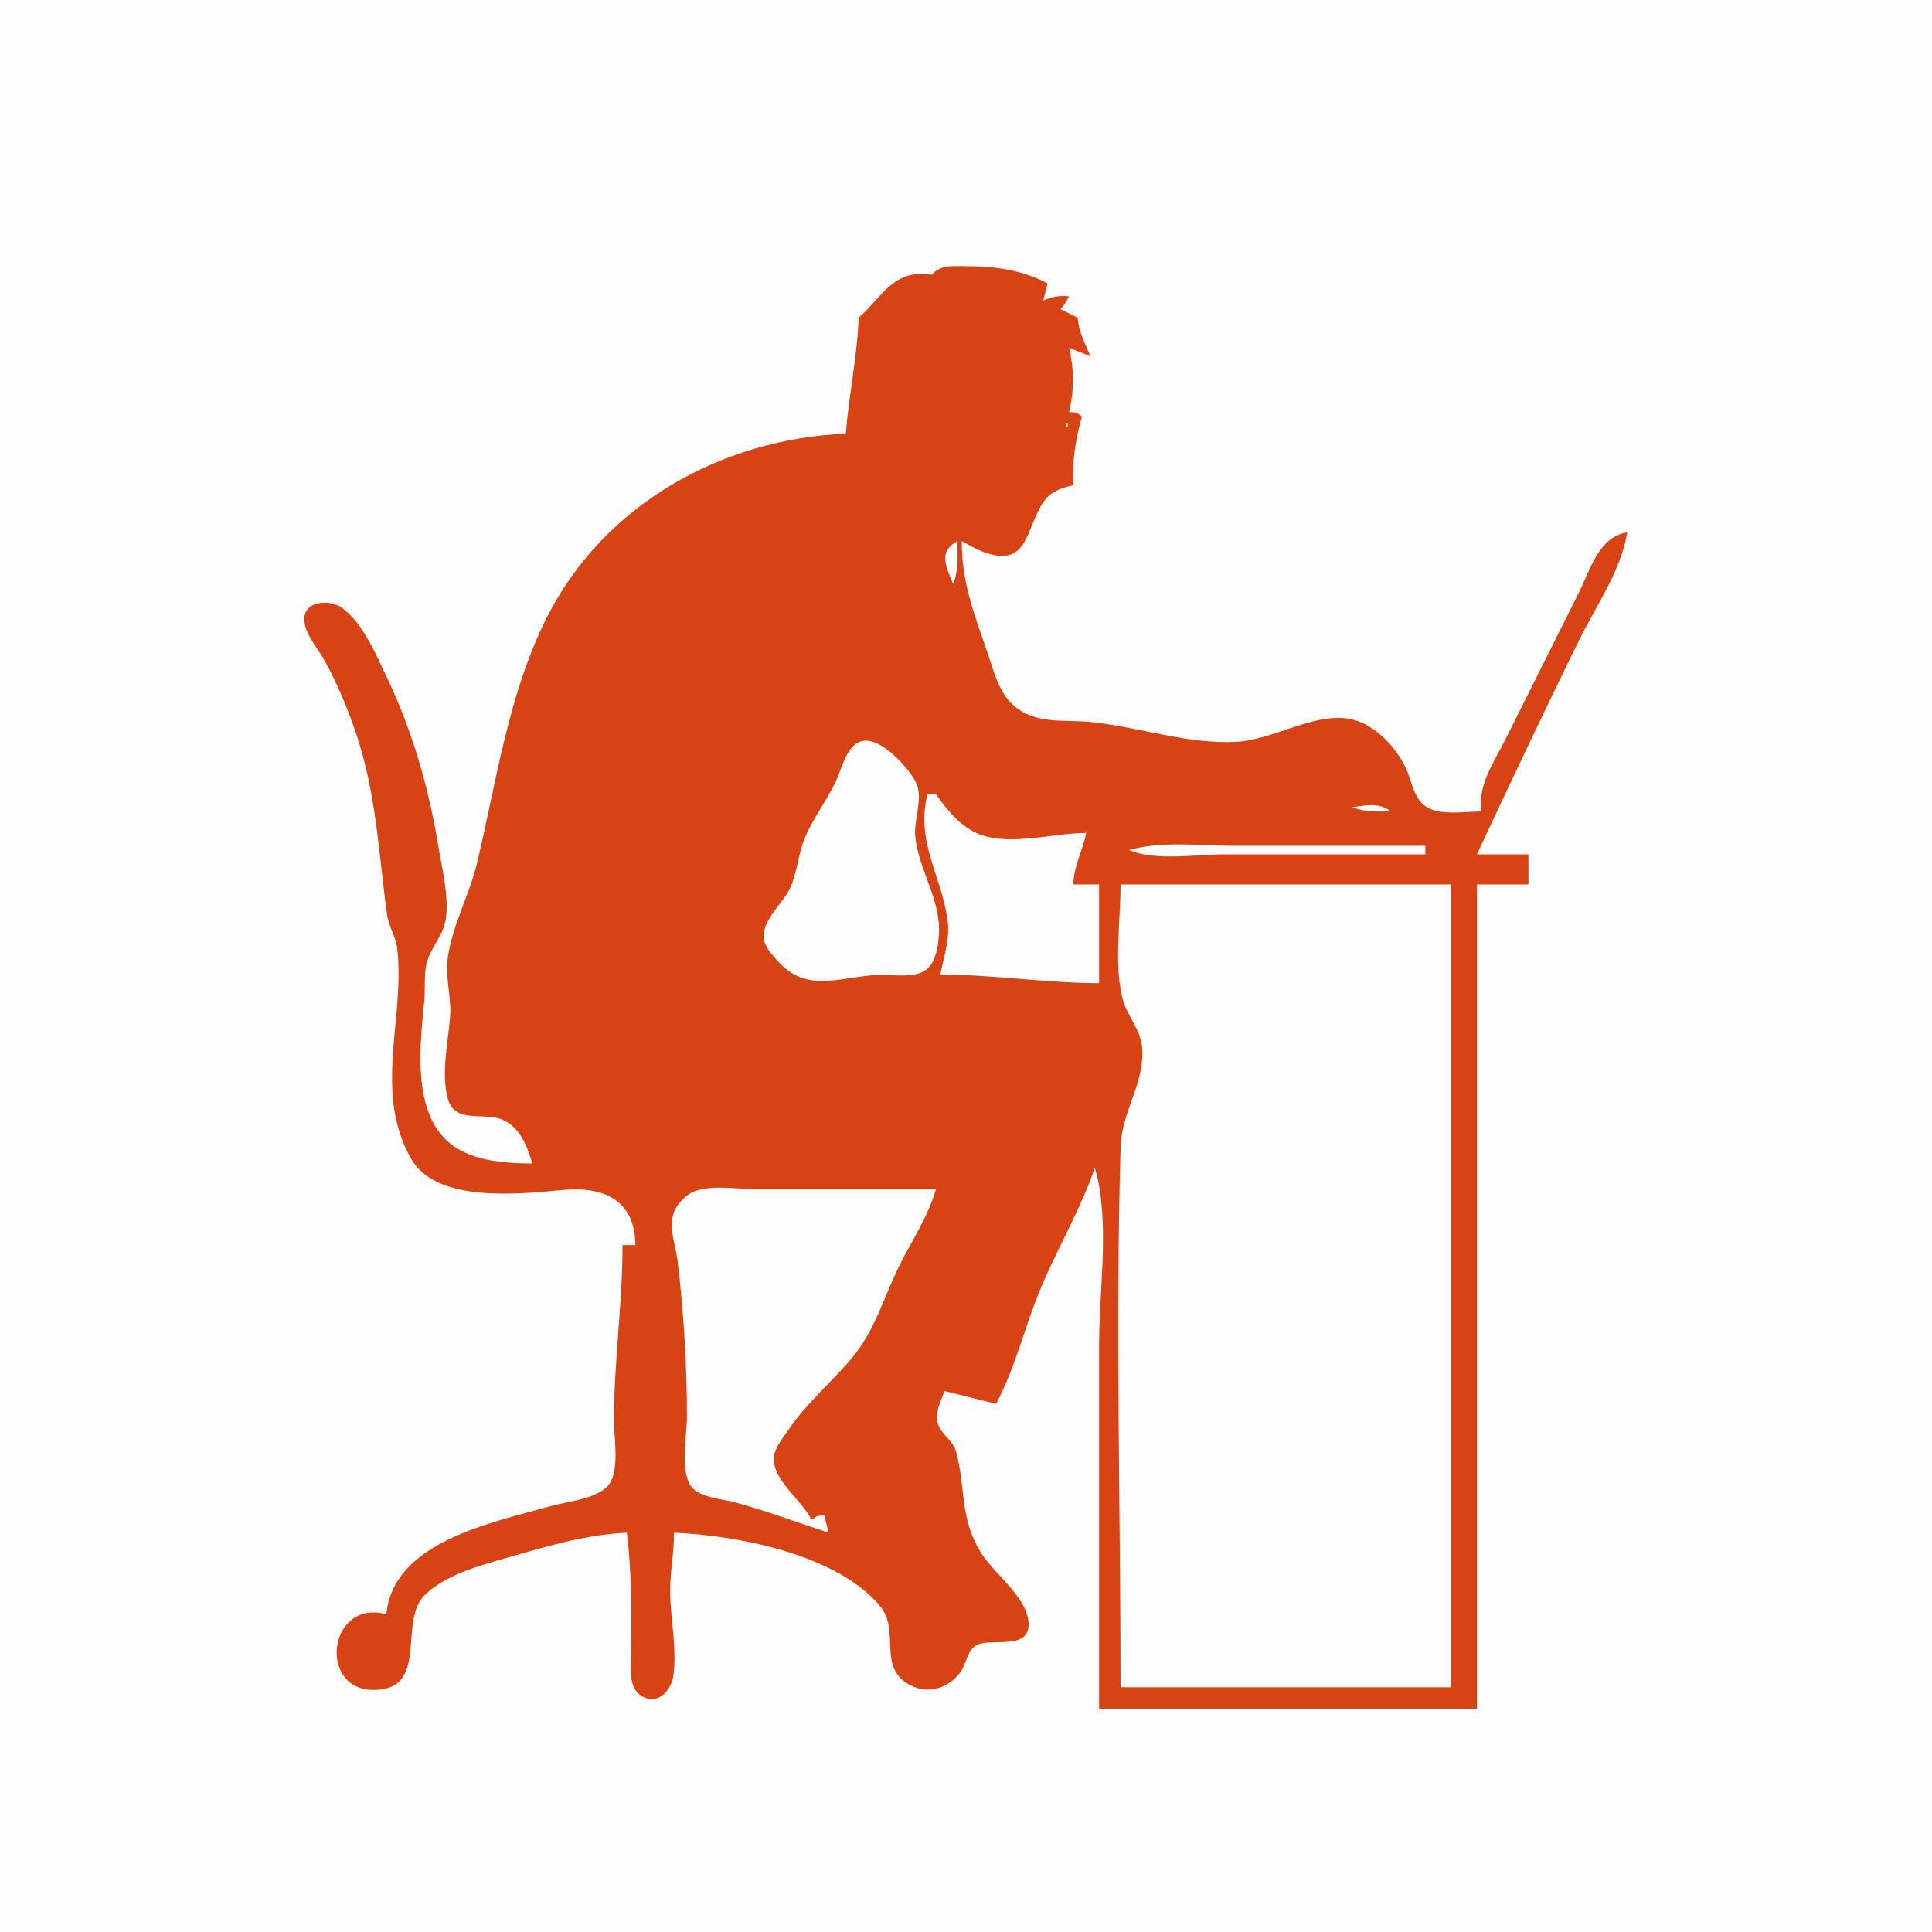
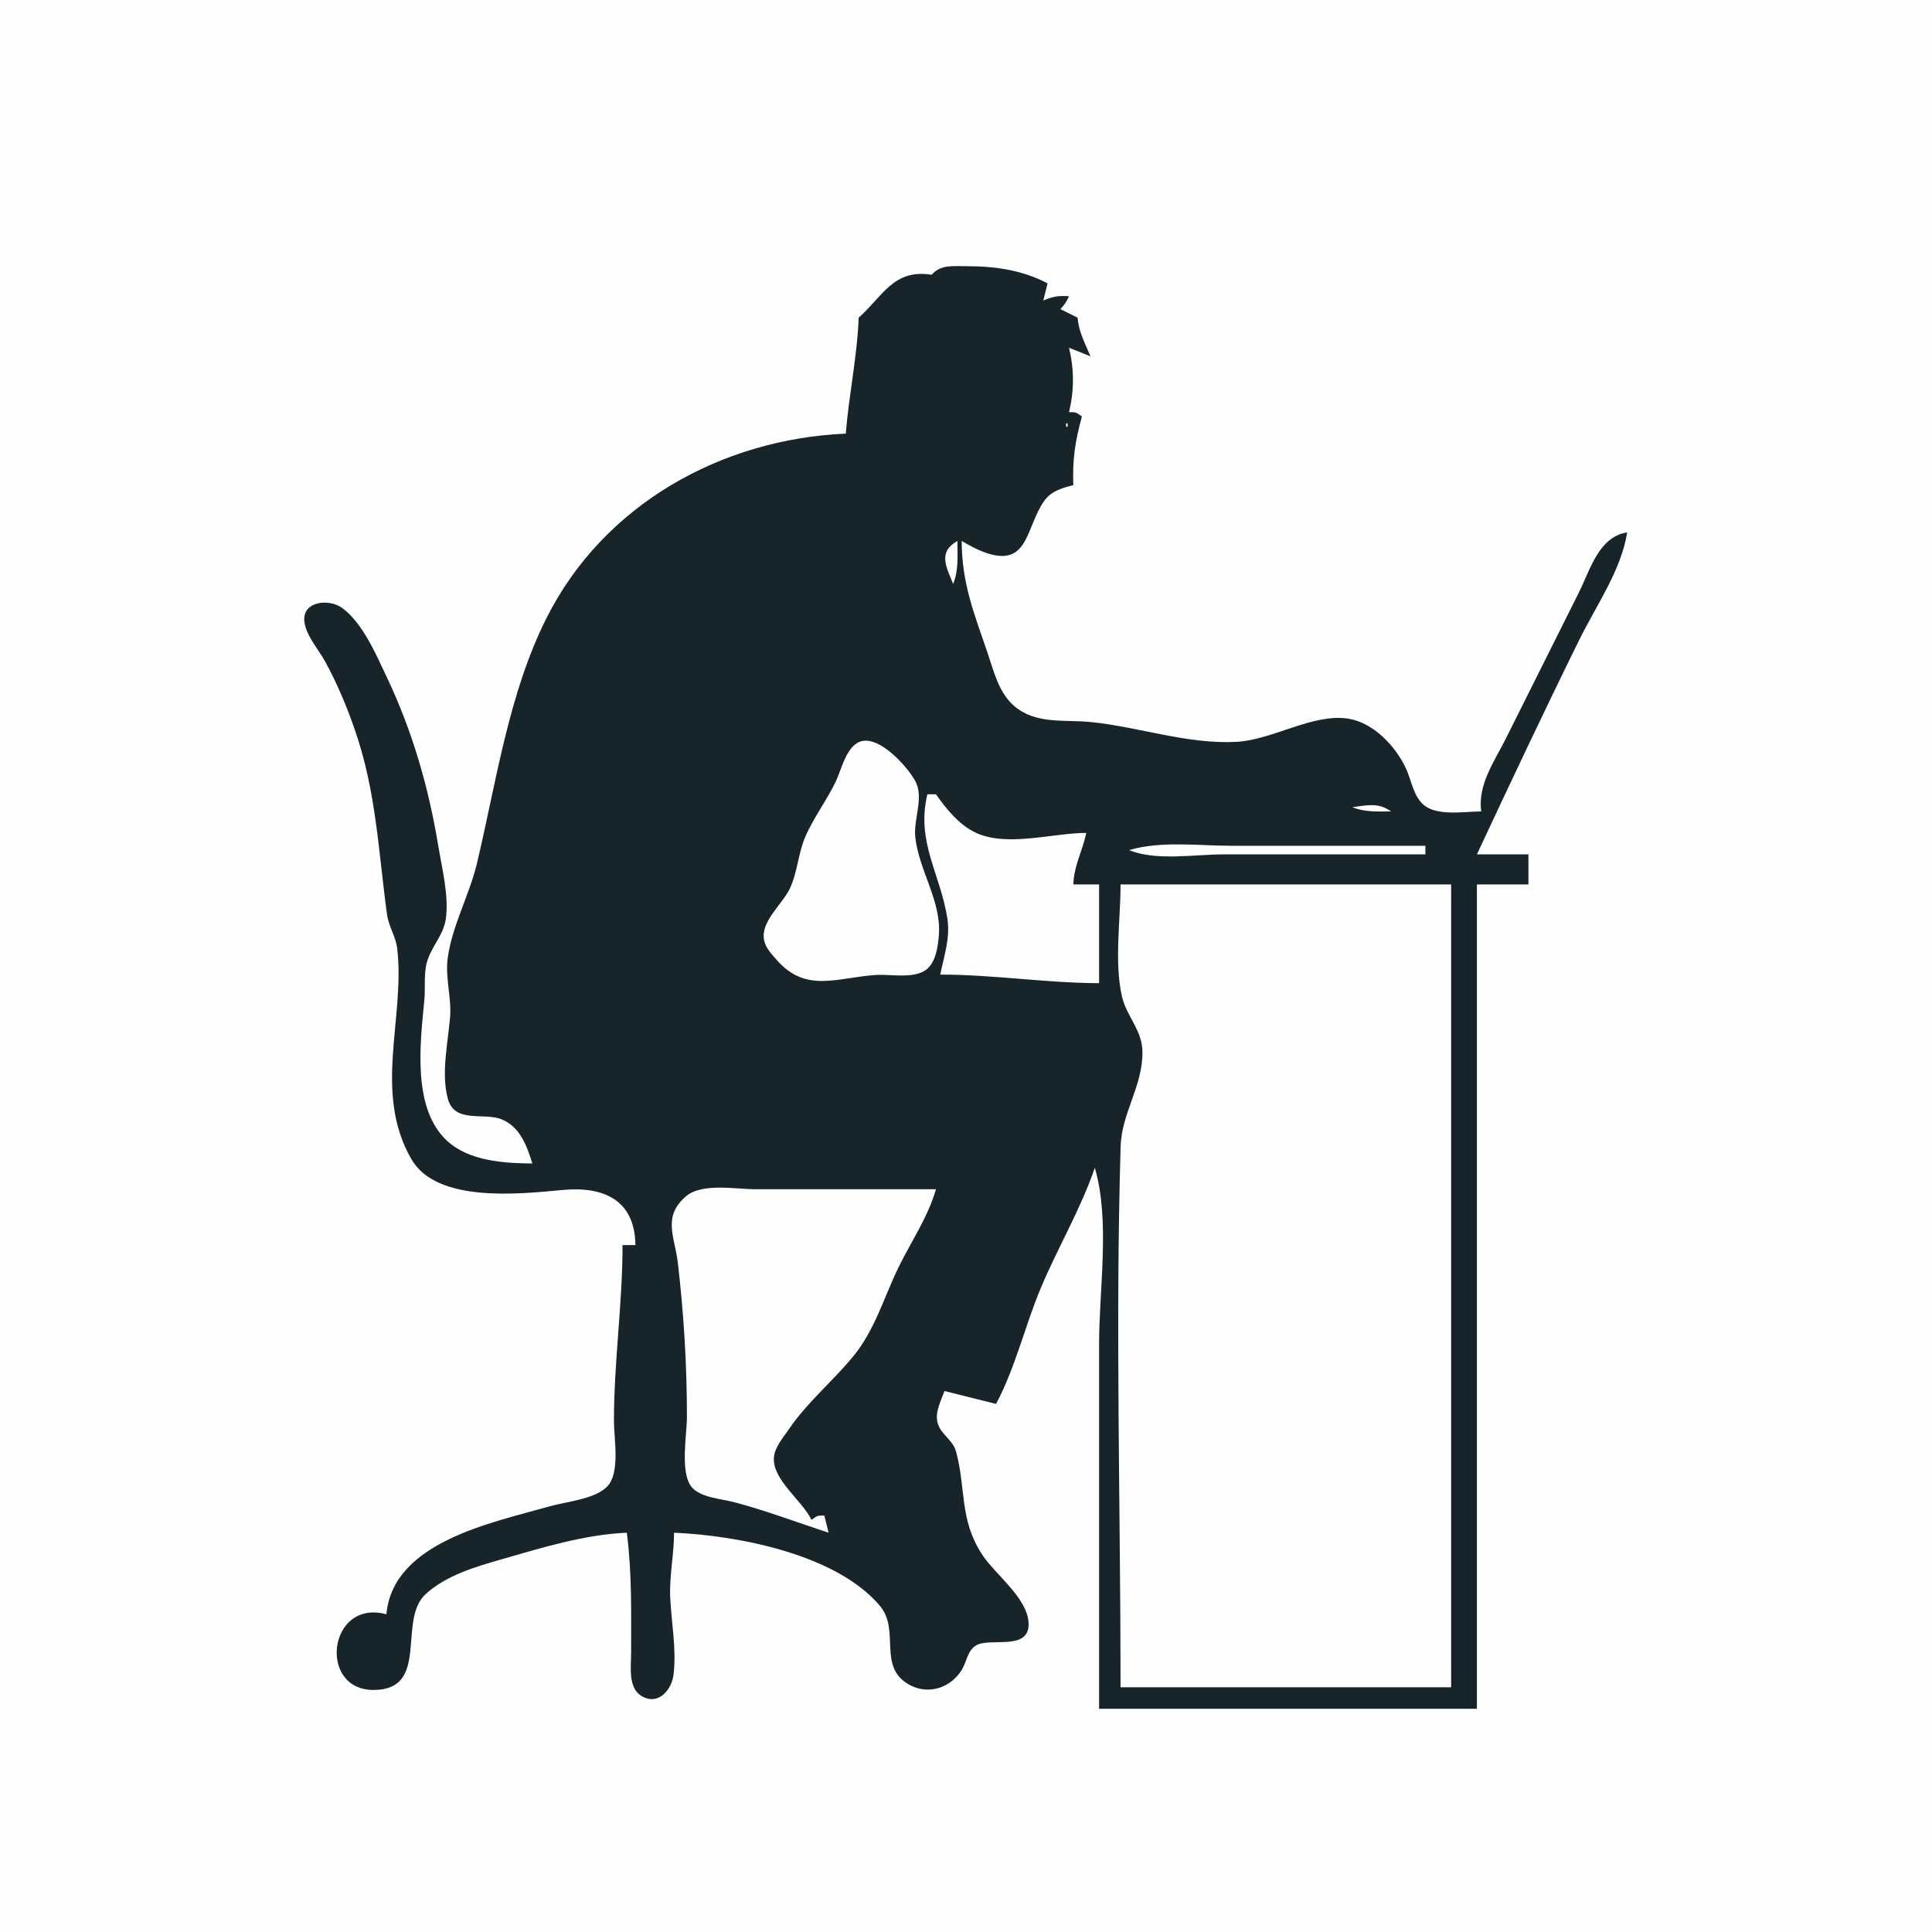
<svg xmlns="http://www.w3.org/2000/svg" width="450" height="450">
  <path style="fill:#fefefe; stroke:none;" d="M0 0L0 450L450 450L450 0L0 0z" />
-   <path style="fill:#D84315; stroke:none;" d="M217 64C208.115 62.576 205.666 68.97 200 74C199.68 82.913 197.711 91.999 197 101C168.05 102.243 140.562 117.498 127.27 144C118.455 161.576 115.616 182.039 111.116 201C109.353 208.427 105.375 215.469 104.302 223C103.629 227.721 105.219 232.283 104.826 237C104.334 242.909 102.709 250.081 104.318 255.941C105.921 261.78 112.692 259 116.91 260.742C121.14 262.49 122.751 266.98 124 271C117.393 270.945 109.25 270.44 104.133 265.725C95.939 258.177 97.888 242.894 98.83 233C99.082 230.355 98.756 227.619 99.228 225C99.959 220.945 103.282 218.099 103.849 214C104.586 208.672 102.951 202.268 102.08 197C99.842 183.458 96.105 170.426 90.219 158C87.701 152.684 84.567 145.18 79.699 141.604C76.608 139.334 70.119 140.001 70.931 145.044C71.445 148.241 74.163 151.22 75.688 154C78.49 159.104 80.754 164.502 82.656 170C87.651 184.436 88.116 198.168 90.144 213C90.527 215.807 92.218 218.202 92.532 221C94.366 237.337 86.862 254.376 95.8 269.96C101.679 280.209 120.79 278.137 131 277.17C140.592 276.261 147.876 279.487 148 290L145 290C145 303.865 143 317.079 143 331C143 335.089 144.52 343.092 141.397 346.272C138.507 349.215 131.847 349.764 128 350.86C114.475 354.709 91.516 359.172 90 376C76.468 372.327 73.941 393.622 87 393.622C100.253 393.622 92.493 377.456 99.109 371.329C103.87 366.92 110.896 364.893 117 363.141C126.387 360.447 136.195 357.421 146 357C147.216 366.621 146.996 375.362 147 385C147.001 388.079 146.239 393.018 149.317 394.957C153.279 397.452 156.472 393.614 156.891 389.985C157.591 383.922 156.368 378.006 156.104 372C155.886 367.038 156.997 362.005 157 357C172.134 357.651 194.836 362.095 204.915 373.989C209.858 379.823 204.126 388.42 212.044 392.539C216.409 394.81 221.496 393.056 224.016 388.946C225.159 387.082 225.345 384.354 227.433 383.198C230.767 381.35 239.949 384.662 239.573 377.942C239.246 372.095 231.736 366.692 228.699 362C223.428 353.857 225.026 346.775 222.683 338.104C221.971 335.471 219.386 334.257 218.503 331.791C217.579 329.21 219.107 326.375 220 324L232 327C236.545 318.467 238.695 308.895 242.424 300C246.371 290.587 251.712 281.655 255 272C258.605 284.196 256 300.289 256 313L256 398L344 398L344 206L356 206L356 199L344 199C351.741 182.427 359.641 165.681 367.858 149C371.753 141.093 377.63 132.783 379 124C372.352 125.082 370.47 132.566 367.753 138L350.753 172C348.05 177.406 344.156 182.781 345 189C341.08 189 334.673 190.201 331.51 187.397C329.188 185.338 328.729 181.7 327.481 179.001C325.089 173.824 319.896 168.297 314 167.384C305.771 166.111 296.429 172.344 288 172.791C276.546 173.398 265.285 169.299 254 168.171C247.902 167.561 241.284 168.787 236.214 164.431C232.592 161.32 231.479 156.329 229.997 152C226.887 142.915 224.001 135.761 224 126C225.65 126.938 227.241 127.867 229.025 128.542C239.77 132.609 238.812 122.69 243.302 116.558C244.947 114.313 247.458 113.657 250 113C249.759 107.005 250.425 102.774 252 97C250.521 96.014 250.797 96 249 96C250.212 90.908 250.212 86.092 249 81L254 83C252.739 80.004 251.233 77.257 251 74L247 72C248.036 70.814 248.339 70.396 249 69C246.492 68.835 245.311 69.025 243 70L244 66C238.015 62.862 231.7 61.998 225 62C221.896 62.001 219.101 61.596 217 64z" />
+   <path style="fill:#17252a; stroke:none;" d="M217 64C208.115 62.576 205.666 68.97 200 74C199.68 82.913 197.711 91.999 197 101C168.05 102.243 140.562 117.498 127.27 144C118.455 161.576 115.616 182.039 111.116 201C109.353 208.427 105.375 215.469 104.302 223C103.629 227.721 105.219 232.283 104.826 237C104.334 242.909 102.709 250.081 104.318 255.941C105.921 261.78 112.692 259 116.91 260.742C121.14 262.49 122.751 266.98 124 271C117.393 270.945 109.25 270.44 104.133 265.725C95.939 258.177 97.888 242.894 98.83 233C99.082 230.355 98.756 227.619 99.228 225C99.959 220.945 103.282 218.099 103.849 214C104.586 208.672 102.951 202.268 102.08 197C99.842 183.458 96.105 170.426 90.219 158C87.701 152.684 84.567 145.18 79.699 141.604C76.608 139.334 70.119 140.001 70.931 145.044C71.445 148.241 74.163 151.22 75.688 154C78.49 159.104 80.754 164.502 82.656 170C87.651 184.436 88.116 198.168 90.144 213C90.527 215.807 92.218 218.202 92.532 221C94.366 237.337 86.862 254.376 95.8 269.96C101.679 280.209 120.79 278.137 131 277.17C140.592 276.261 147.876 279.487 148 290L145 290C145 303.865 143 317.079 143 331C143 335.089 144.52 343.092 141.397 346.272C138.507 349.215 131.847 349.764 128 350.86C114.475 354.709 91.516 359.172 90 376C76.468 372.327 73.941 393.622 87 393.622C100.253 393.622 92.493 377.456 99.109 371.329C103.87 366.92 110.896 364.893 117 363.141C126.387 360.447 136.195 357.421 146 357C147.216 366.621 146.996 375.362 147 385C147.001 388.079 146.239 393.018 149.317 394.957C153.279 397.452 156.472 393.614 156.891 389.985C157.591 383.922 156.368 378.006 156.104 372C155.886 367.038 156.997 362.005 157 357C172.134 357.651 194.836 362.095 204.915 373.989C209.858 379.823 204.126 388.42 212.044 392.539C216.409 394.81 221.496 393.056 224.016 388.946C225.159 387.082 225.345 384.354 227.433 383.198C230.767 381.35 239.949 384.662 239.573 377.942C239.246 372.095 231.736 366.692 228.699 362C223.428 353.857 225.026 346.775 222.683 338.104C221.971 335.471 219.386 334.257 218.503 331.791C217.579 329.21 219.107 326.375 220 324L232 327C236.545 318.467 238.695 308.895 242.424 300C246.371 290.587 251.712 281.655 255 272C258.605 284.196 256 300.289 256 313L256 398L344 398L344 206L356 206L356 199L344 199C351.741 182.427 359.641 165.681 367.858 149C371.753 141.093 377.63 132.783 379 124C372.352 125.082 370.47 132.566 367.753 138L350.753 172C348.05 177.406 344.156 182.781 345 189C341.08 189 334.673 190.201 331.51 187.397C329.188 185.338 328.729 181.7 327.481 179.001C325.089 173.824 319.896 168.297 314 167.384C305.771 166.111 296.429 172.344 288 172.791C276.546 173.398 265.285 169.299 254 168.171C247.902 167.561 241.284 168.787 236.214 164.431C232.592 161.32 231.479 156.329 229.997 152C226.887 142.915 224.001 135.761 224 126C225.65 126.938 227.241 127.867 229.025 128.542C239.77 132.609 238.812 122.69 243.302 116.558C244.947 114.313 247.458 113.657 250 113C249.759 107.005 250.425 102.774 252 97C250.521 96.014 250.797 96 249 96C250.212 90.908 250.212 86.092 249 81L254 83C252.739 80.004 251.233 77.257 251 74L247 72C248.036 70.814 248.339 70.396 249 69C246.492 68.835 245.311 69.025 243 70L244 66C238.015 62.862 231.7 61.998 225 62C221.896 62.001 219.101 61.596 217 64z" />
  <path style="fill:#fefefe; stroke:none;" d="M251 79L252 80L251 79M248.333 98.667C248.278 98.722 248.222 99.778 248.667 99.333C248.722 99.278 248.778 98.222 248.333 98.667M222 136C223.327 132.837 223 129.414 223 126C218.463 128.573 220.324 131.852 222 136M199.638 173.072C196.912 174.745 195.967 179.292 194.68 182C192.556 186.467 189.466 190.451 187.529 195C185.881 198.868 185.756 203.191 183.95 207C182.233 210.622 177.095 214.634 177.97 218.985C178.339 220.821 179.717 222.219 180.9 223.571C187.714 231.354 194.789 227.72 204 227.09C207.428 226.855 212.574 228.019 215.567 225.972C217.922 224.362 218.444 220.624 218.671 218C219.367 209.971 214.042 202.806 213.188 195C212.73 190.809 215.248 185.862 213.223 182C211.446 178.612 204.12 170.32 199.638 173.072M216 185C213.341 196.169 219.036 203.457 220.671 214C221.356 218.42 219.884 222.715 219 227C231.414 227 243.642 228.966 256 229L256 206L250 206C250.132 201.56 252.159 198.236 253 194C245.198 194.005 234.271 197.457 227 193.821C223.213 191.927 220.379 188.375 218 185L216 185M315 188C317.89 189.213 320.874 188.998 324 189C321.07 186.866 318.495 187.57 315 188M263 198C269.194 200.599 278.314 199 285 199L332 199L332 197L287 197C279.278 197 270.435 195.802 263 198M261 206C261 214.19 259.51 224.003 261.303 232C262.374 236.777 266.041 239.833 266.096 245C266.182 253.002 261.246 259.226 261.015 267C259.77 308.917 261 351.062 261 393L338 393L338 206L261 206M193 357L192 353C190.203 353 190.479 353.014 189 354C186.911 349.514 179.831 344.68 180.26 339.424C180.451 337.093 182.417 334.851 183.672 332.996C187.983 326.627 193.818 321.885 198.671 316C203.846 309.725 205.864 302.139 209.373 295C212.327 288.992 216.131 283.489 218 277L176 277C171.459 277 163.6 275.475 159.88 278.564C154.18 283.299 157.177 288.127 157.871 294.039C159.271 305.964 160 317.932 160 330C160 334.145 158.357 342.839 161.028 346.272C163.019 348.832 168.08 349.113 171 349.884C178.467 351.857 185.668 354.61 193 357z" />
</svg>
